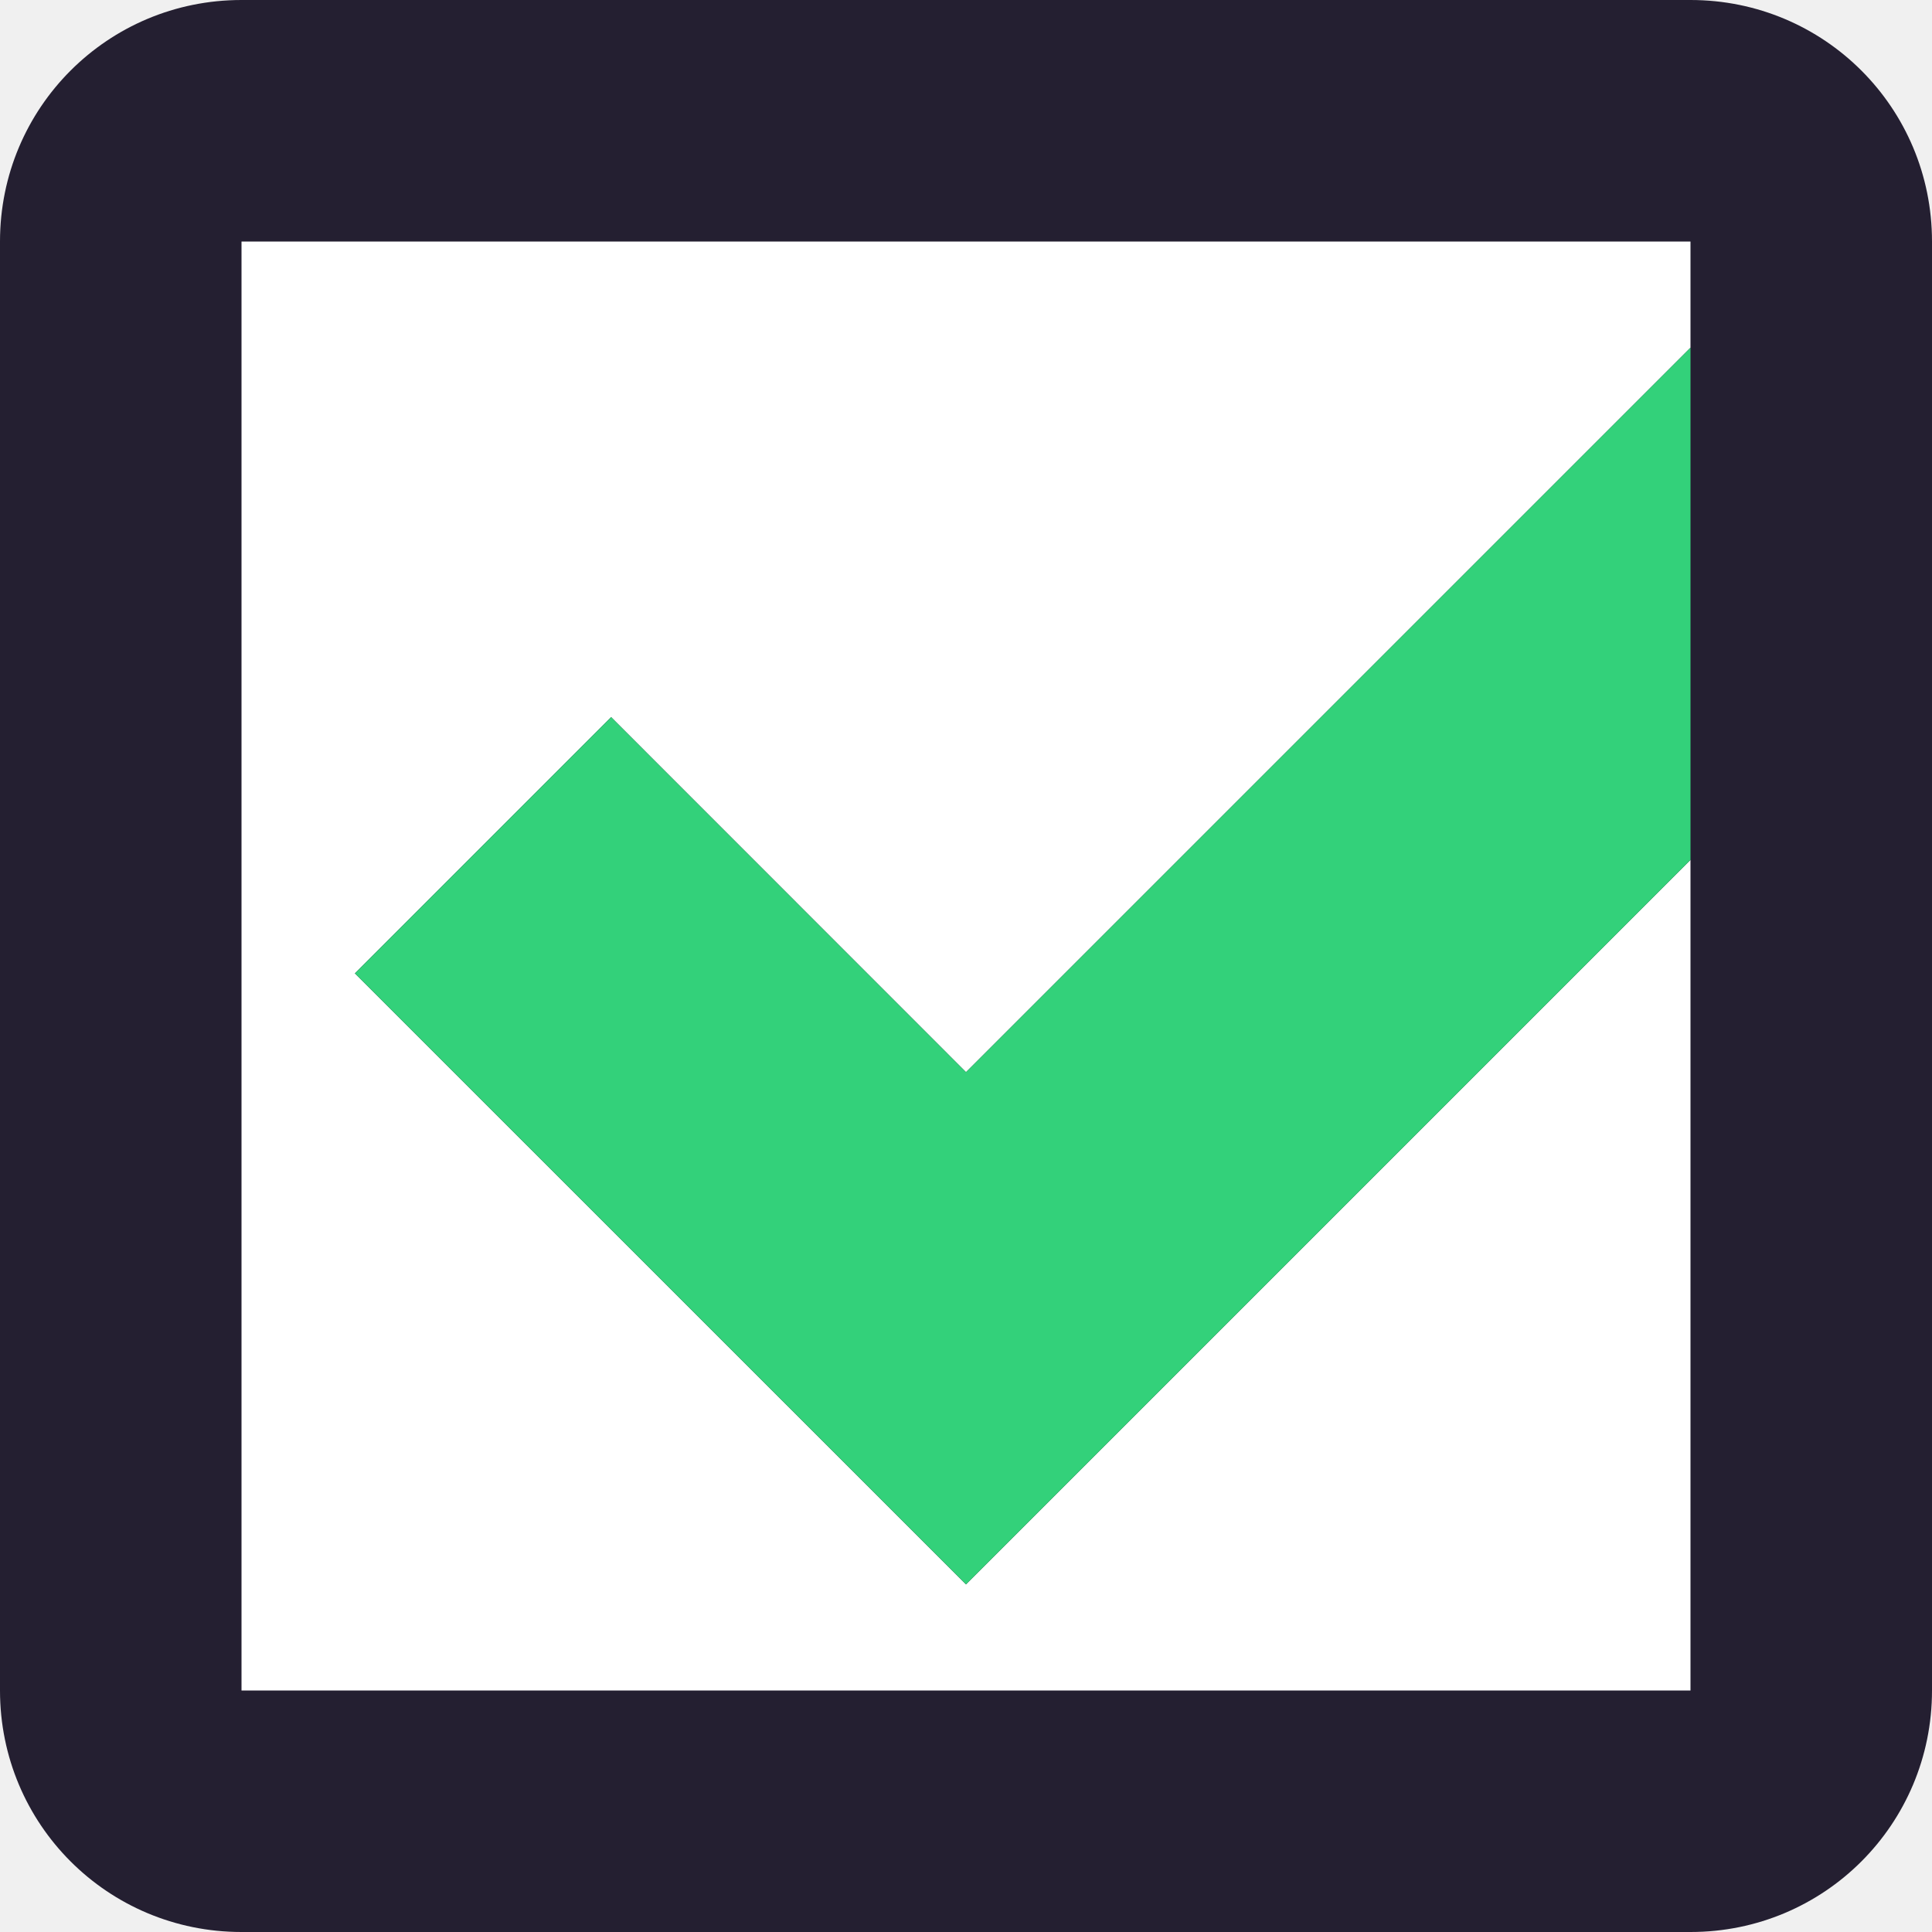
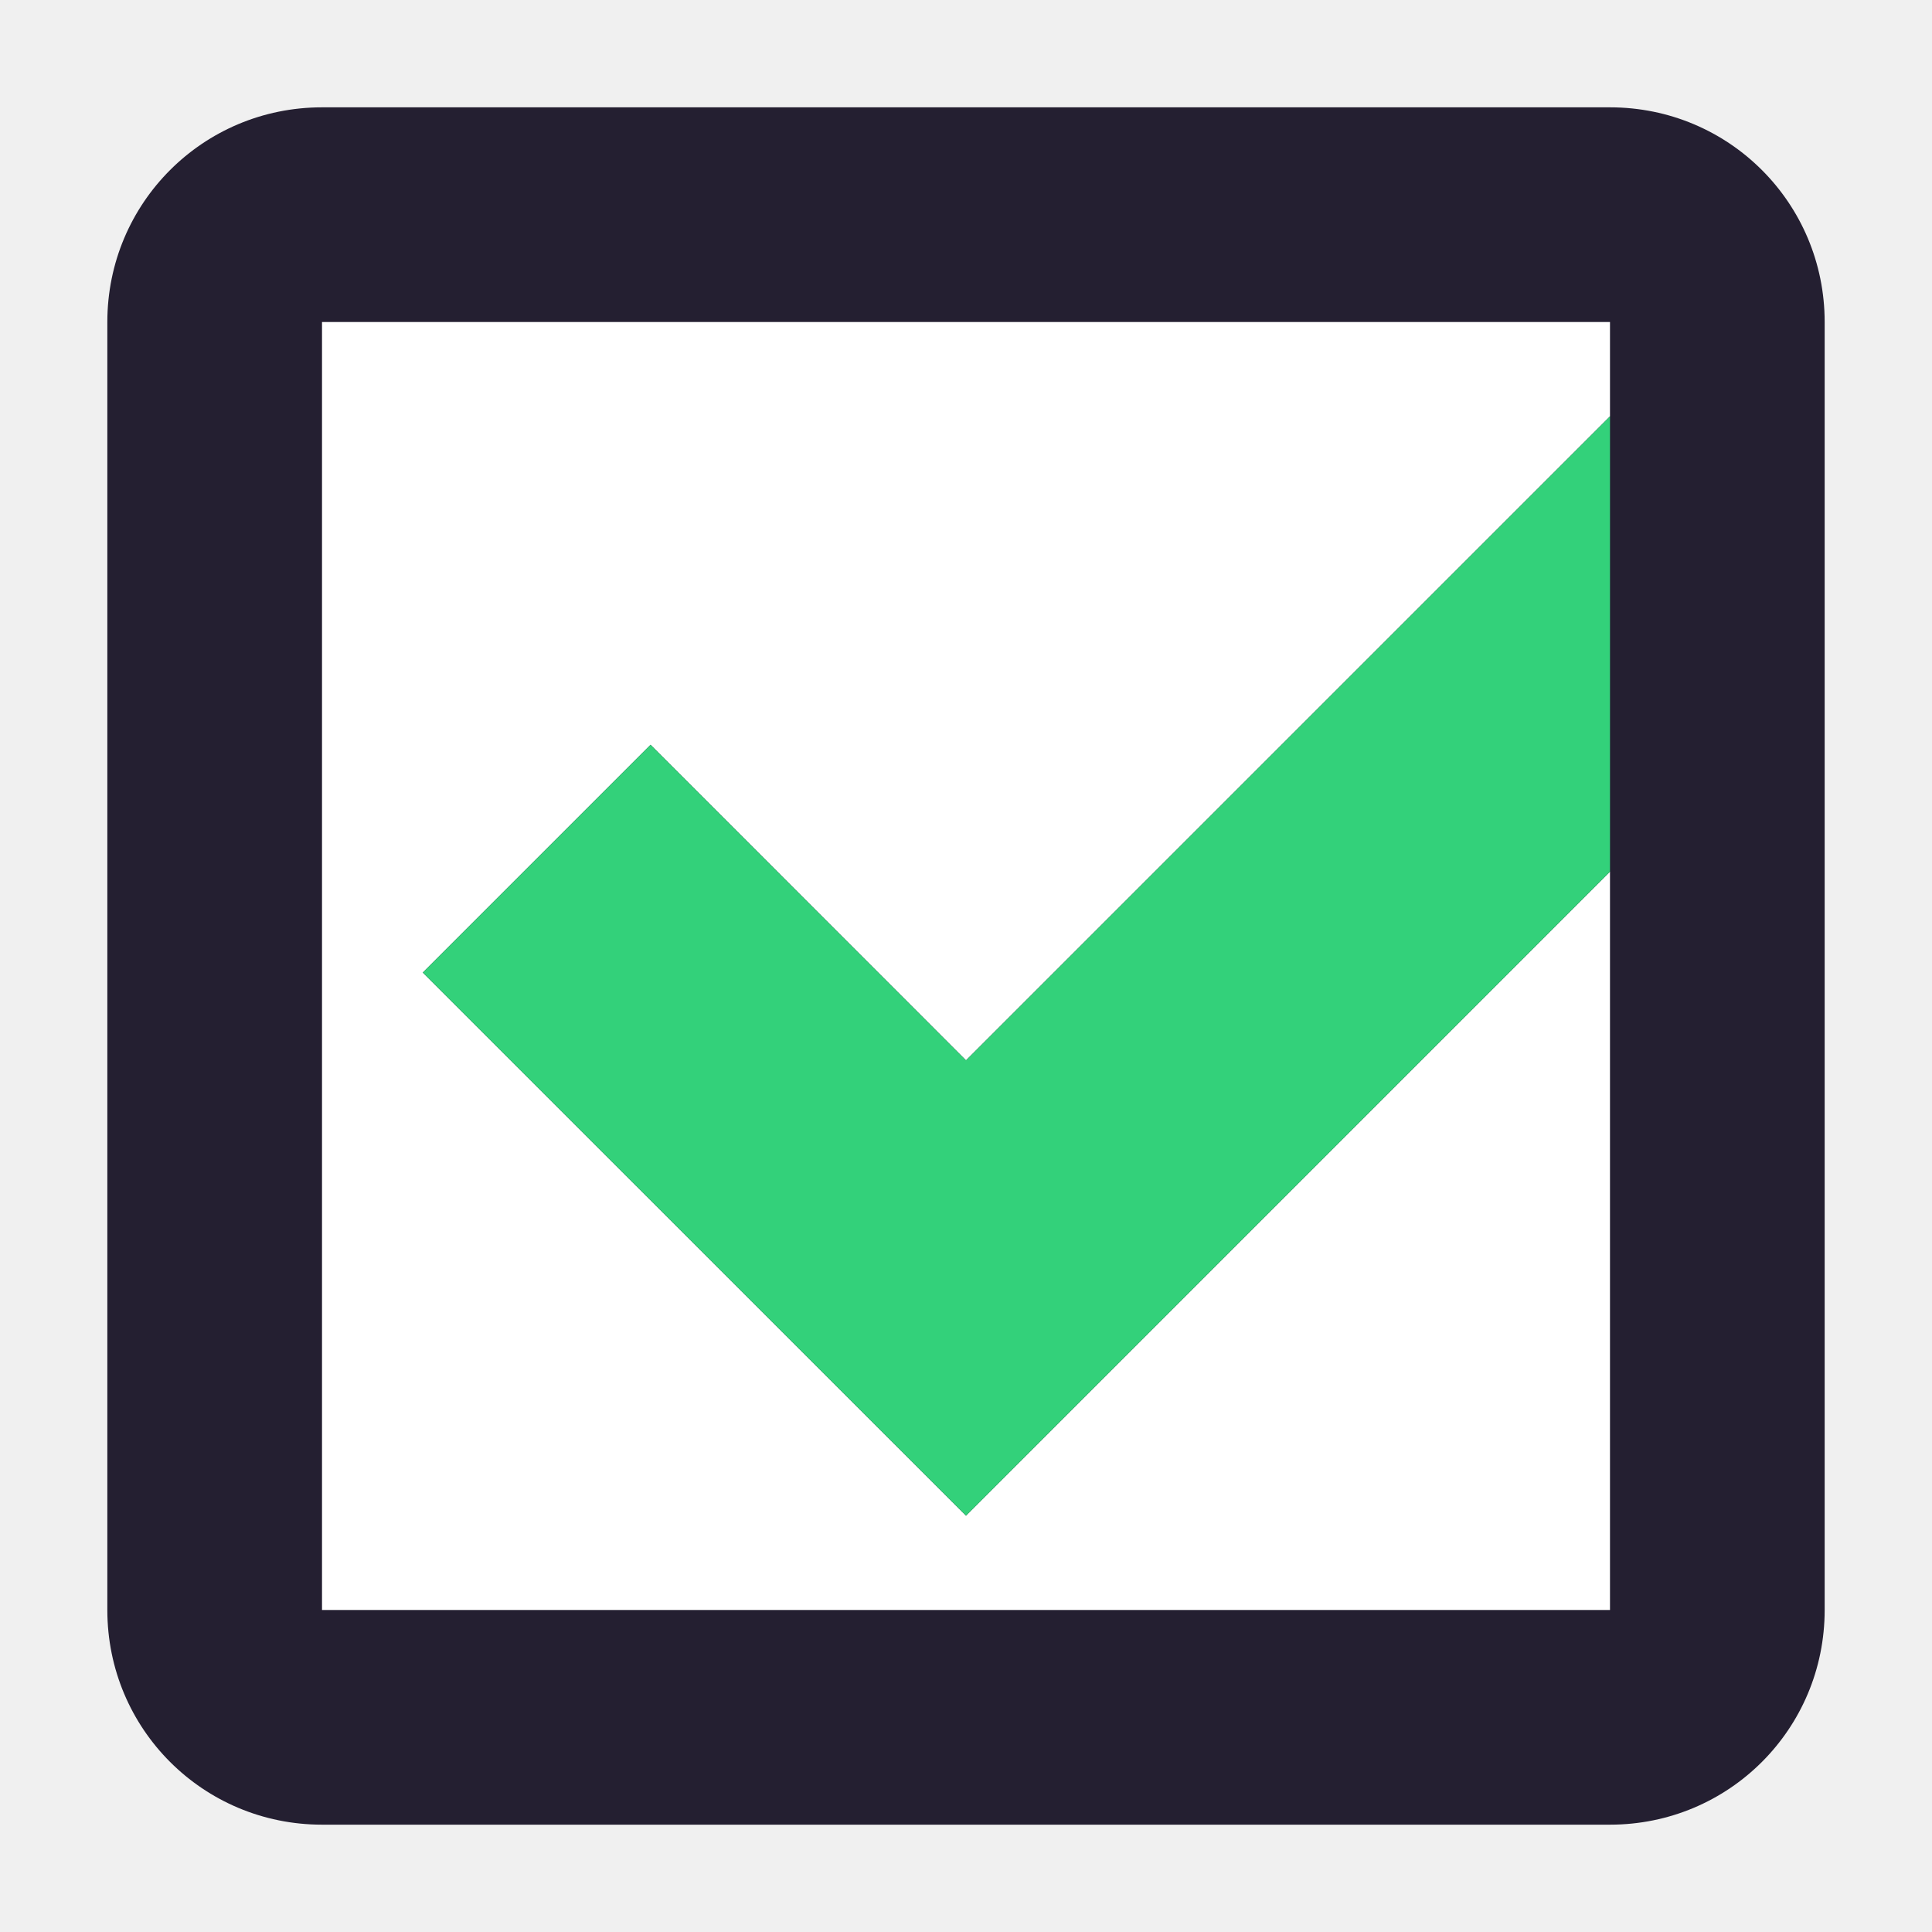
- <svg xmlns="http://www.w3.org/2000/svg" width="16" height="16">
-   <rect y="2" x="2" height="12" width="12" fill="#ffffff" opacity="1" />
-   <path d="M 2 0 C 0.892 0 0 0.892 0 2 L 0 14 C 0 15.108 0.892 16 2 16 L 14 16 C 15.108 16 16 15.108 16 14 L 16 5.121 L 16 3 L 16 2 C 16 0.892 15.108 0 14 0 L 2 0 z M 2 2 L 14 2 L 14 2.879 L 8 8.879 L 5.061 5.939 L 2.939 8.061 L 8 13.121 L 14 7.121 L 14 14 L 2 14 L 2 2 z " fill="#241f31" />
-   <path d="M 14 2.879 L 8 8.879 L 5.061 5.939 L 2.939 8.061 L 8 13.121 L 14 7.121 L 14 2.879 z " fill="#33d17a" class="success" />
+ <svg xmlns="http://www.w3.org/2000/svg" width="18" height="18" version="1.1" id="svg220">
+   <defs id="defs224" />
+   <rect y="3" x="3" height="12" width="12" fill="#ffffff" opacity="1" id="rect214" />
+   <path d="M 3,1 C 1.892,1 1,1.892 1,3 v 12 c 0,1.108 0.892,2 2,2 h 12 c 1.108,0 2,-0.892 2,-2 V 6.121 4 3 C 17,1.892 16.108,1 15,1 Z m 0,2 h 12 v 0.879 l -6,6 L 6.061,6.939 3.939,9.061 9,14.121 15,8.121 V 15 H 3 Z" fill="#241f31" id="path216" />
+   <path d="m 15,3.879 -6,6 L 6.061,6.939 3.939,9.061 9,14.121 15,8.121 Z" fill="#33d17a" class="success" id="path218" />
</svg>
